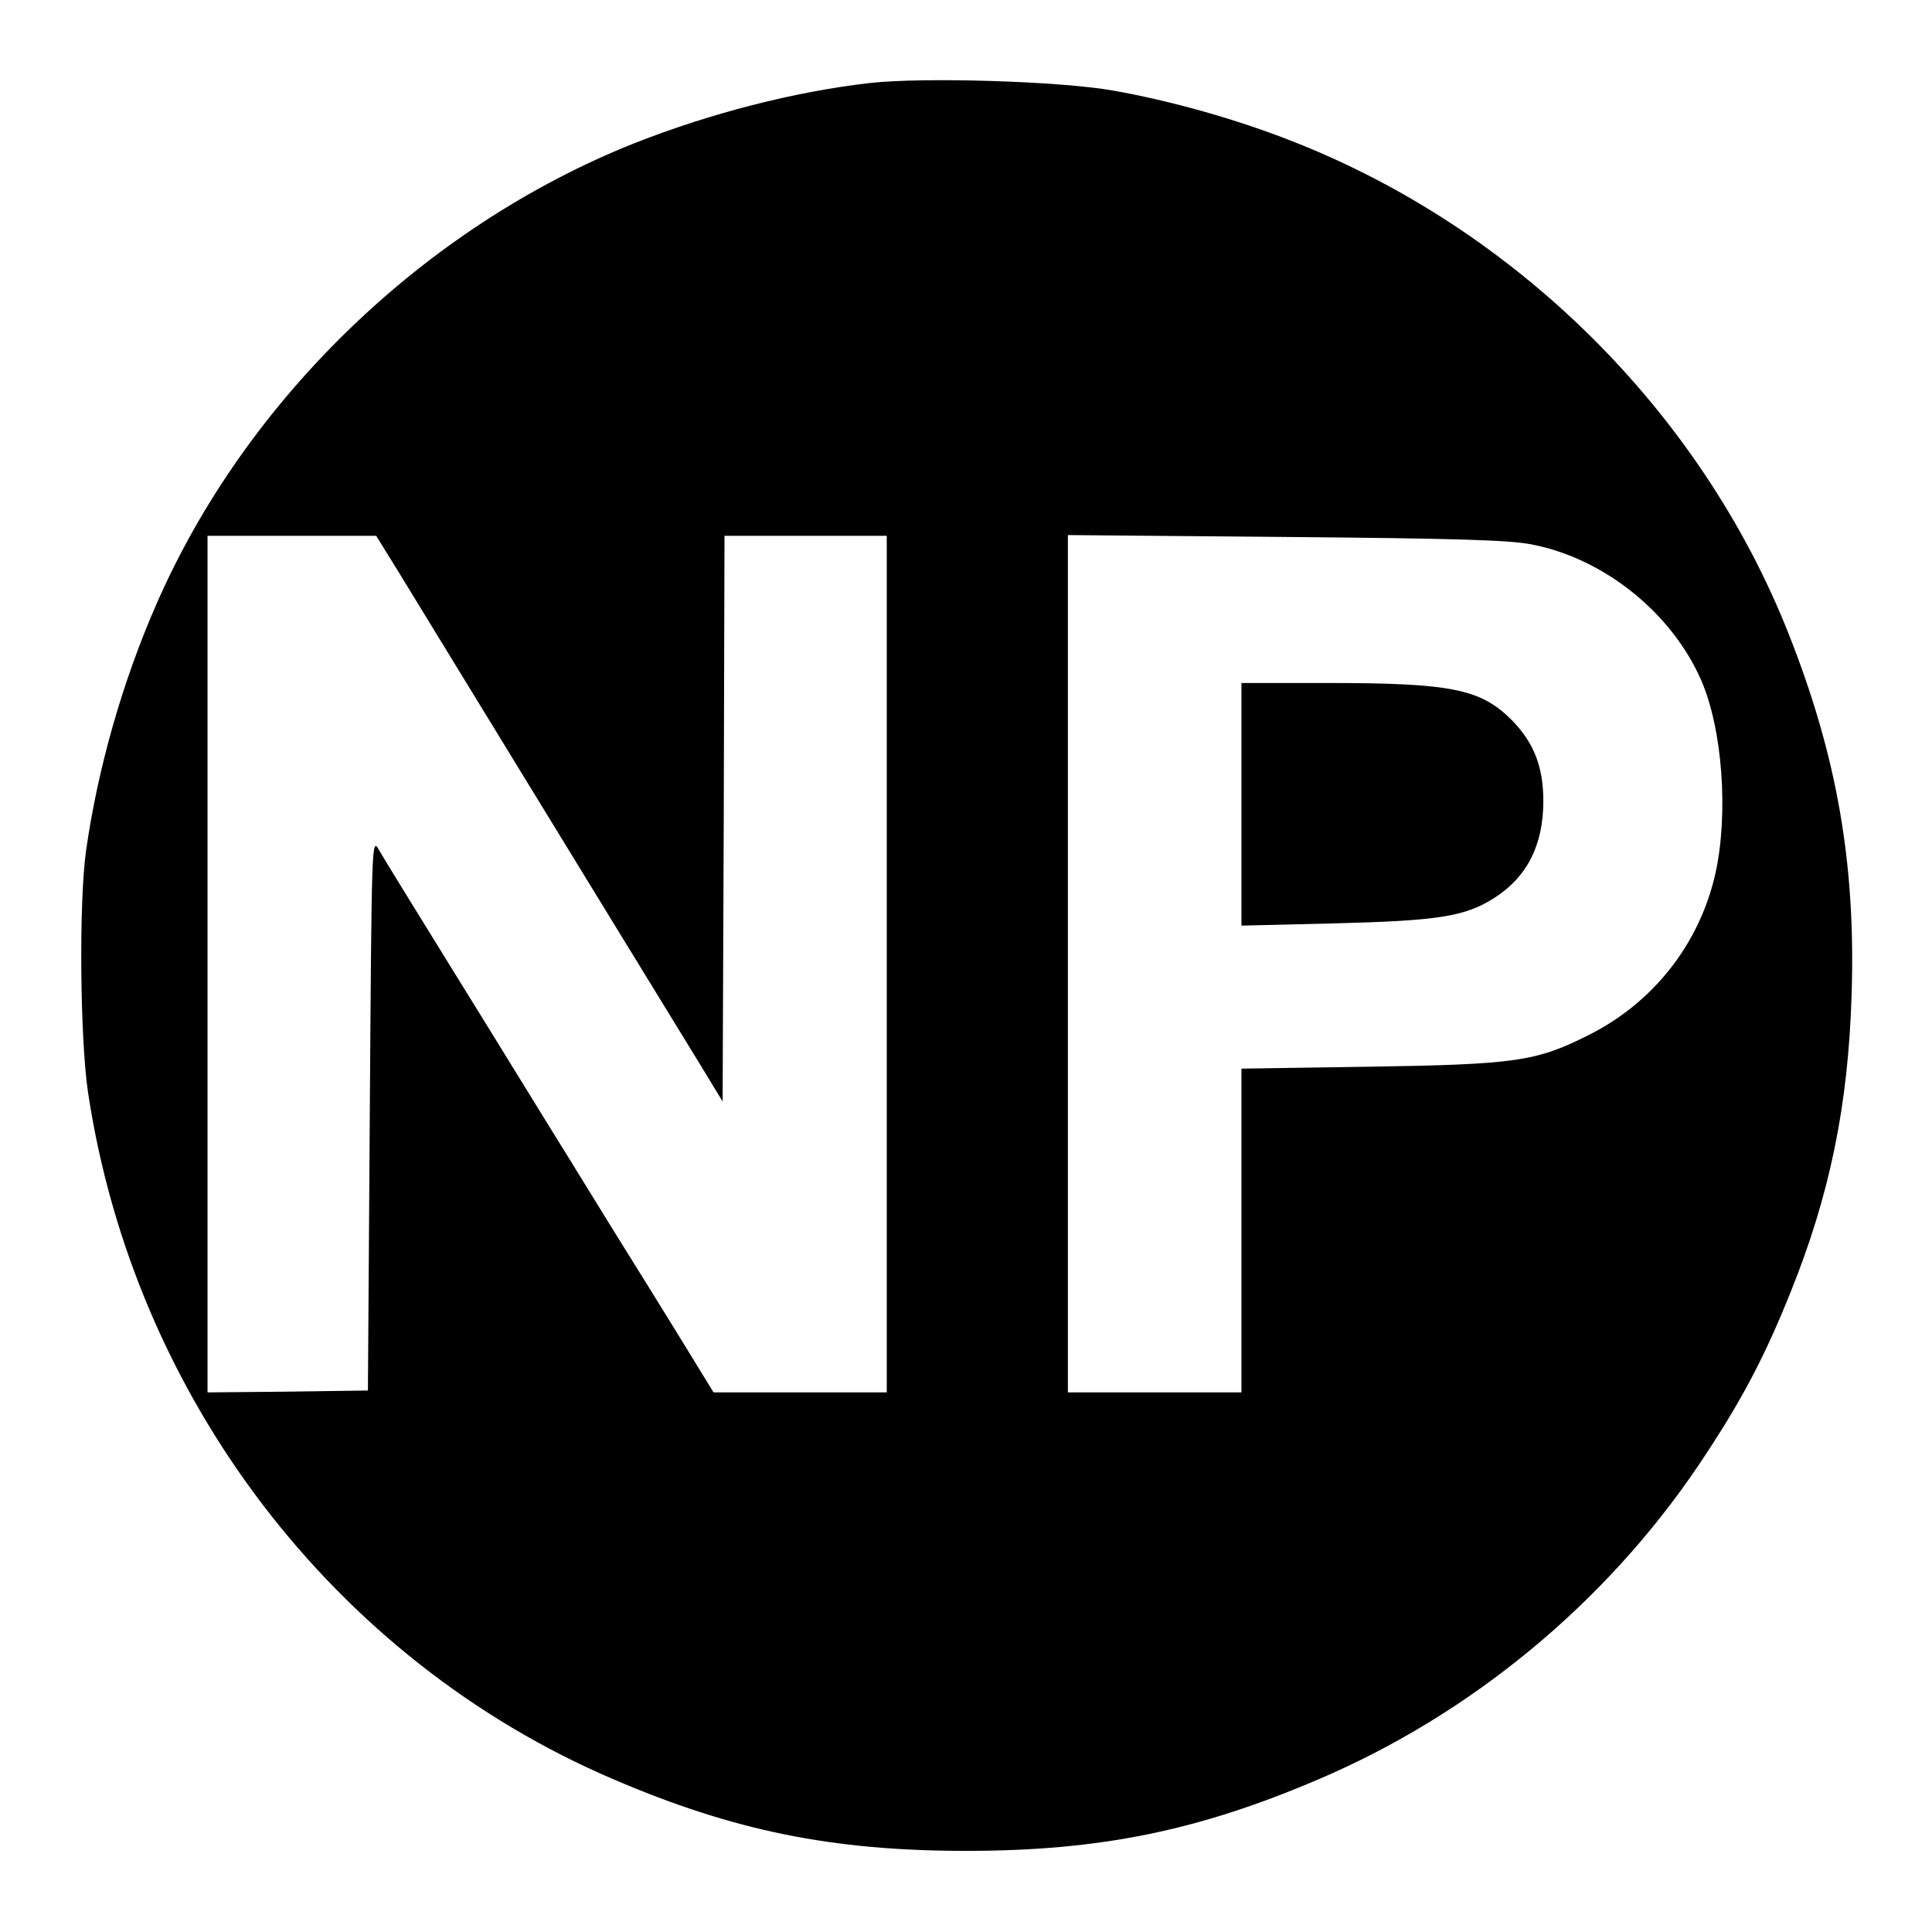
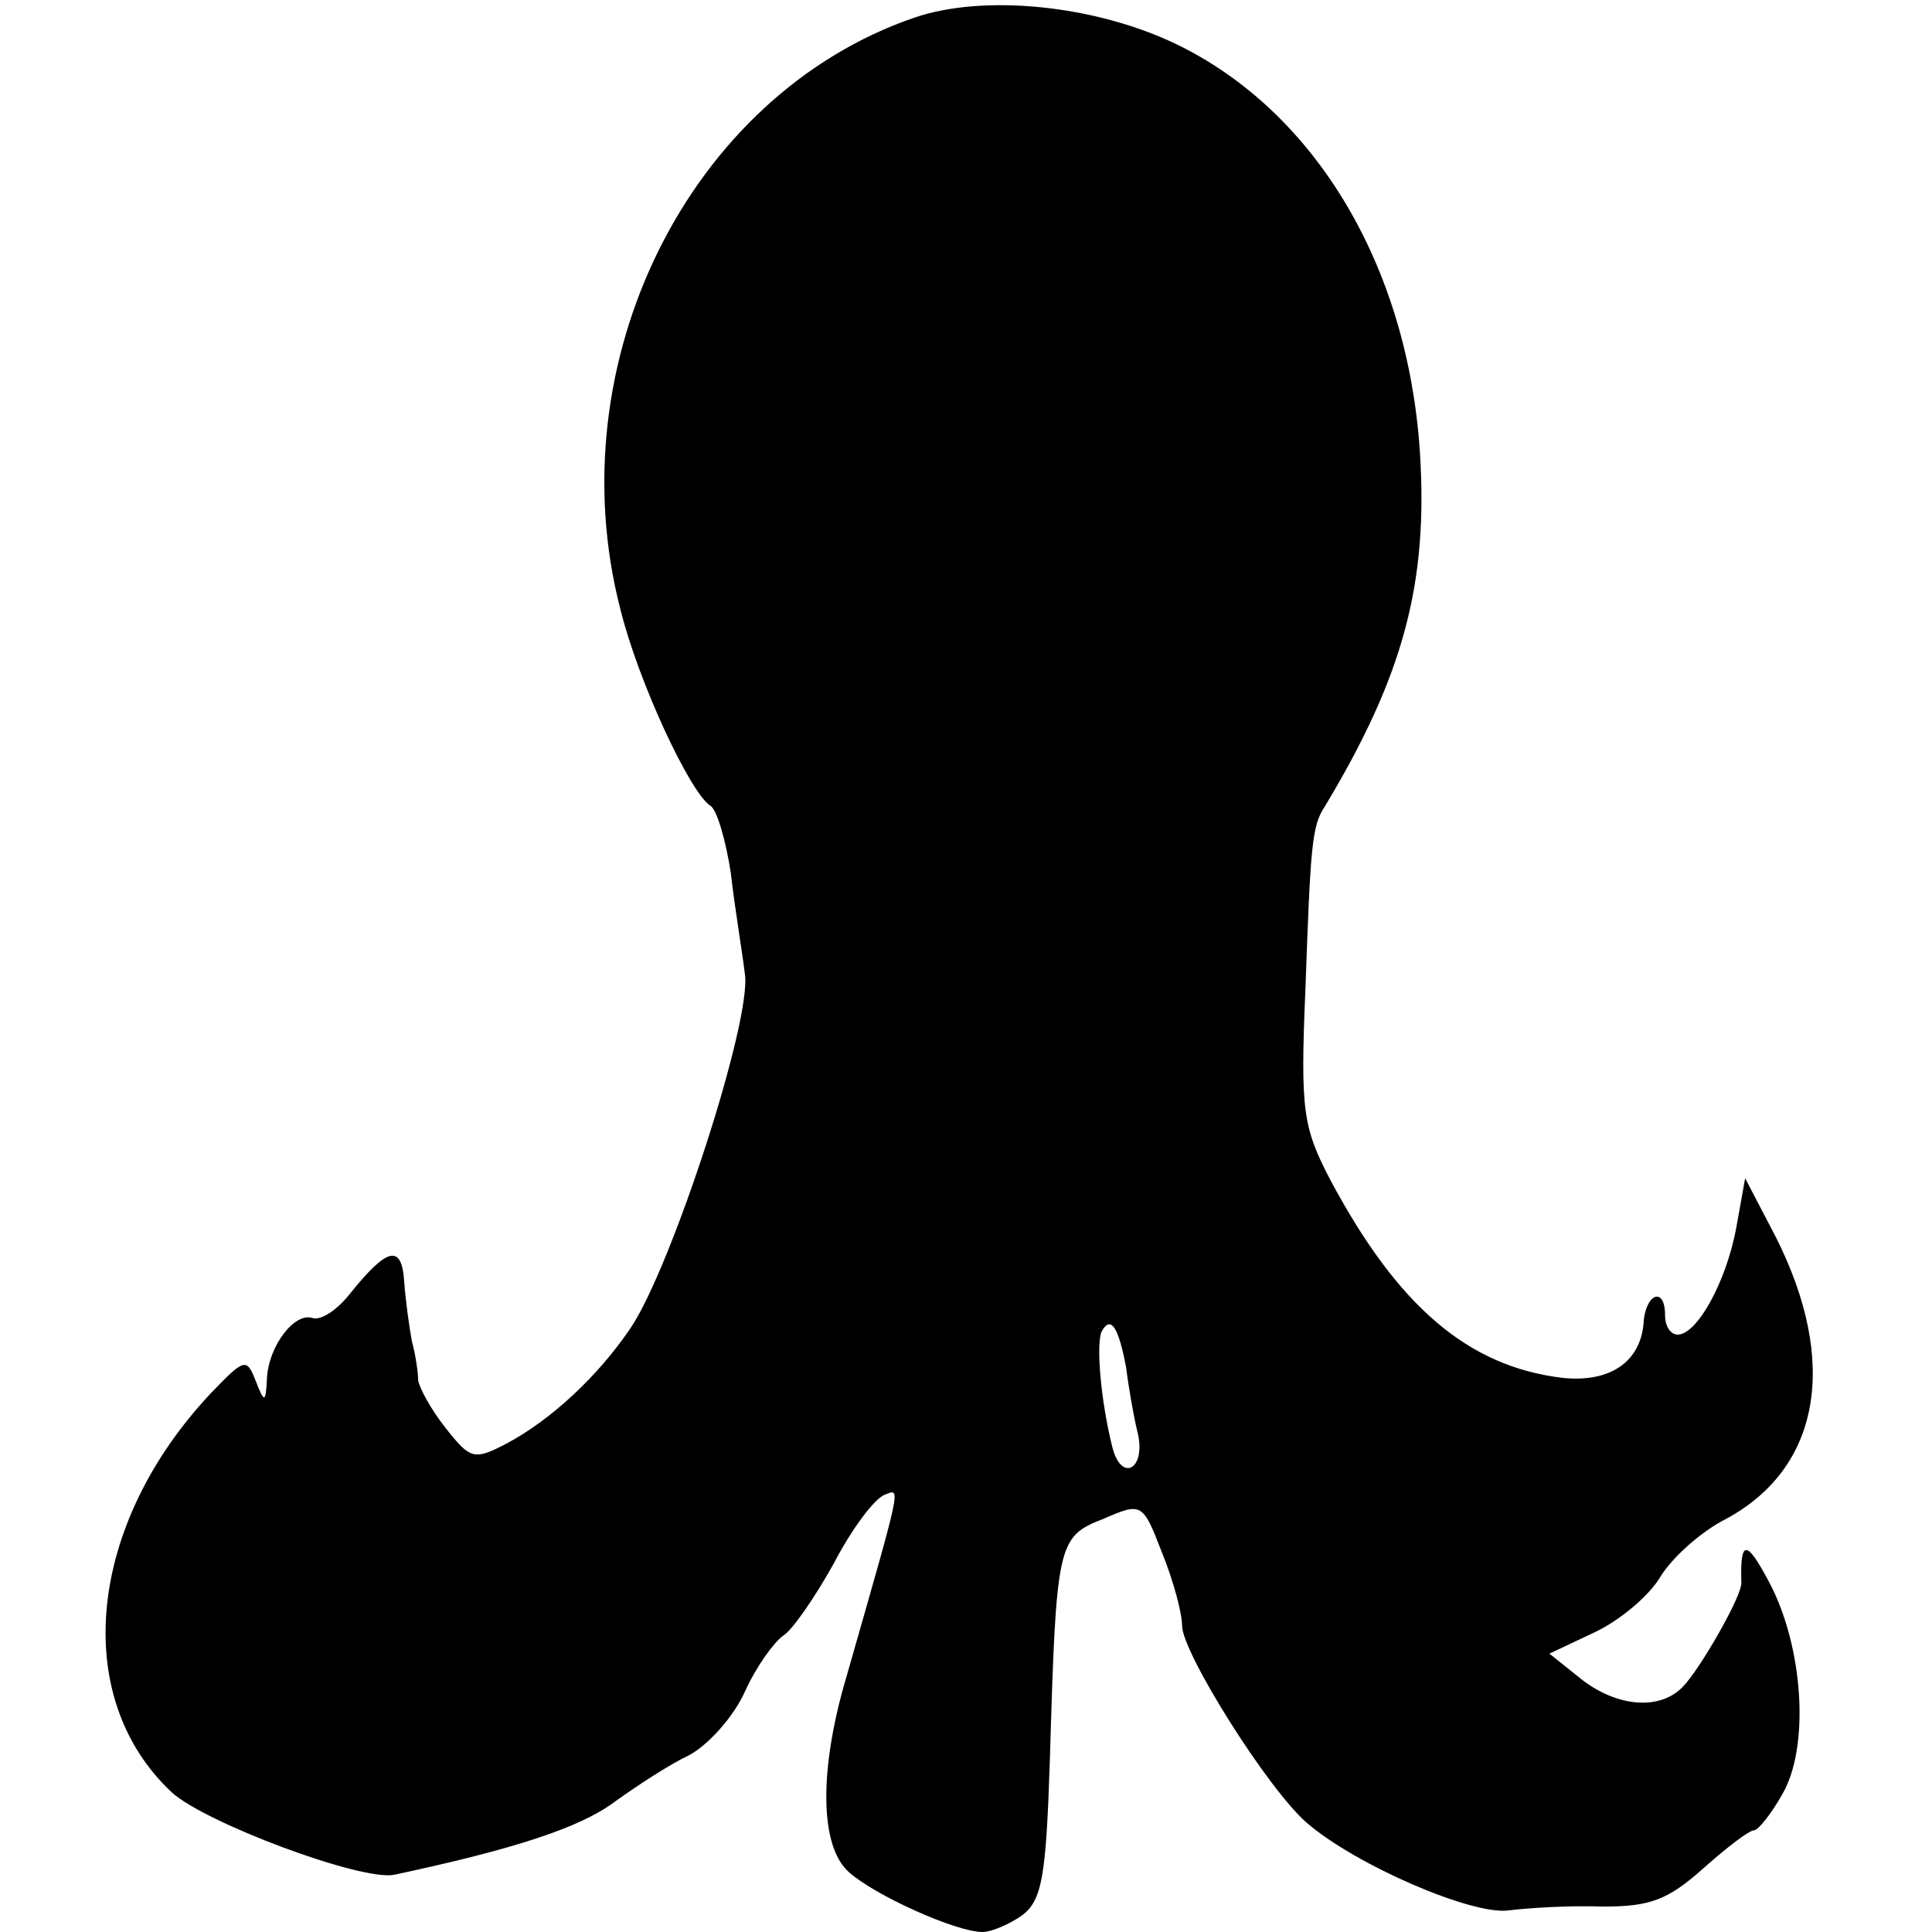
- <svg xmlns="http://www.w3.org/2000/svg" version="1.0" width="512pt" height="512pt" viewBox="0 0 512 512" preserveAspectRatio="xMidYMid meet">
-   <g transform="translate(0,512) scale(0.1,-0.1)" fill="#000000" stroke="none">
-     <path d="M2305 4900 c-201 -23 -425 -81 -625 -160 -554 -221 -1028 -678 -1265 -1220 -90 -205 -156 -436 -187 -655 -19 -135 -16 -494 5 -638 121 -809 653 -1506 1392 -1822 319 -137 581 -190 935 -190 354 0 615 53 935 190 403 172 758 465 1005 830 111 165 174 283 245 460 104 258 153 495 162 790 11 347 -39 633 -168 958 -233 587 -722 1071 -1315 1303 -150 59 -322 107 -474 134 -142 25 -502 36 -645 20z m-1248 -1297 c54 -89 108 -176 323 -528 106 -173 410 -670 476 -777 l59 -97 3 749 2 750 215 0 215 0 0 -1135 0 -1135 -229 0 -230 0 -97 158 c-53 86 -107 173 -119 192 -12 19 -89 143 -170 275 -82 132 -223 362 -315 510 -92 149 -176 285 -186 303 -19 33 -19 27 -24 -700 l-5 -733 -212 -3 -213 -2 0 1135 0 1135 223 0 224 0 60 -97z m3003 74 c191 -37 370 -181 448 -359 57 -130 73 -355 38 -513 -42 -186 -164 -342 -336 -428 -139 -70 -192 -78 -587 -84 l-333 -5 0 -429 0 -429 -230 0 -230 0 0 1136 0 1136 578 -5 c451 -4 593 -8 652 -20z" />
-     <path d="M3290 2989 l0 -322 248 6 c275 7 345 18 423 68 86 55 129 140 129 256 0 91 -25 155 -84 215 -82 82 -159 98 -488 98 l-228 0 0 -321z" />
+ <svg xmlns="http://www.w3.org/2000/svg" version="1.0" width="152pt" height="152pt" viewBox="0 0 152 152" preserveAspectRatio="xMidYMid meet">
+   <g transform="translate(0,152) scale(0.1,-0.1)" fill="#000000" stroke="none">
+     <path d="M719 1506 c-177 -61 -281 -271 -231 -465 14 -57 55 -145 71 -155 5 -3 12 -27 16 -53 3 -27 9 -62 11 -79 6 -36 -58 -232 -90 -279 -25 -37 -62 -72 -98 -91 -25 -13 -28 -12 -47 12 -12 15 -21 32 -22 38 0 6 -2 20 -5 31 -2 11 -5 32 -6 47 -2 29 -13 27 -42 -9 -10 -13 -23 -22 -30 -20 -14 5 -35 -22 -36 -48 -1 -19 -2 -19 -9 -1 -7 18 -9 17 -35 -10 -97 -103 -111 -239 -31 -314 26 -24 149 -70 175 -65 94 20 146 37 173 57 18 13 44 30 59 37 15 8 35 30 44 50 9 20 23 39 30 44 7 4 25 30 40 57 14 27 32 51 40 54 13 5 14 11 -30 -143 -22 -74 -21 -134 2 -154 20 -18 84 -47 105 -47 7 0 21 6 31 13 16 12 19 31 22 123 5 170 6 175 42 189 30 13 31 13 46 -26 9 -22 16 -48 16 -58 0 -21 67 -128 98 -155 38 -33 130 -73 159 -69 16 2 49 4 74 3 37 0 51 5 79 30 18 16 36 30 40 30 3 0 13 12 22 28 22 37 17 116 -10 167 -18 34 -23 34 -22 0 1 -10 -33 -69 -46 -82 -18 -19 -52 -16 -80 6 l-25 20 36 17 c19 9 42 28 51 43 9 15 32 36 52 46 74 40 89 123 39 222 l-24 46 -7 -39 c-8 -43 -31 -84 -46 -84 -6 0 -10 7 -10 15 0 24 -16 17 -17 -7 -3 -30 -27 -46 -64 -42 -74 9 -129 56 -182 155 -22 42 -24 55 -20 150 4 112 5 129 15 144 62 103 82 176 75 281 -10 145 -82 266 -191 319 -64 31 -152 40 -207 21z m167 -1062 c2 -16 6 -39 9 -51 7 -29 -13 -40 -20 -11 -9 36 -13 82 -8 91 7 12 13 3 19 -29z" />
  </g>
</svg>
